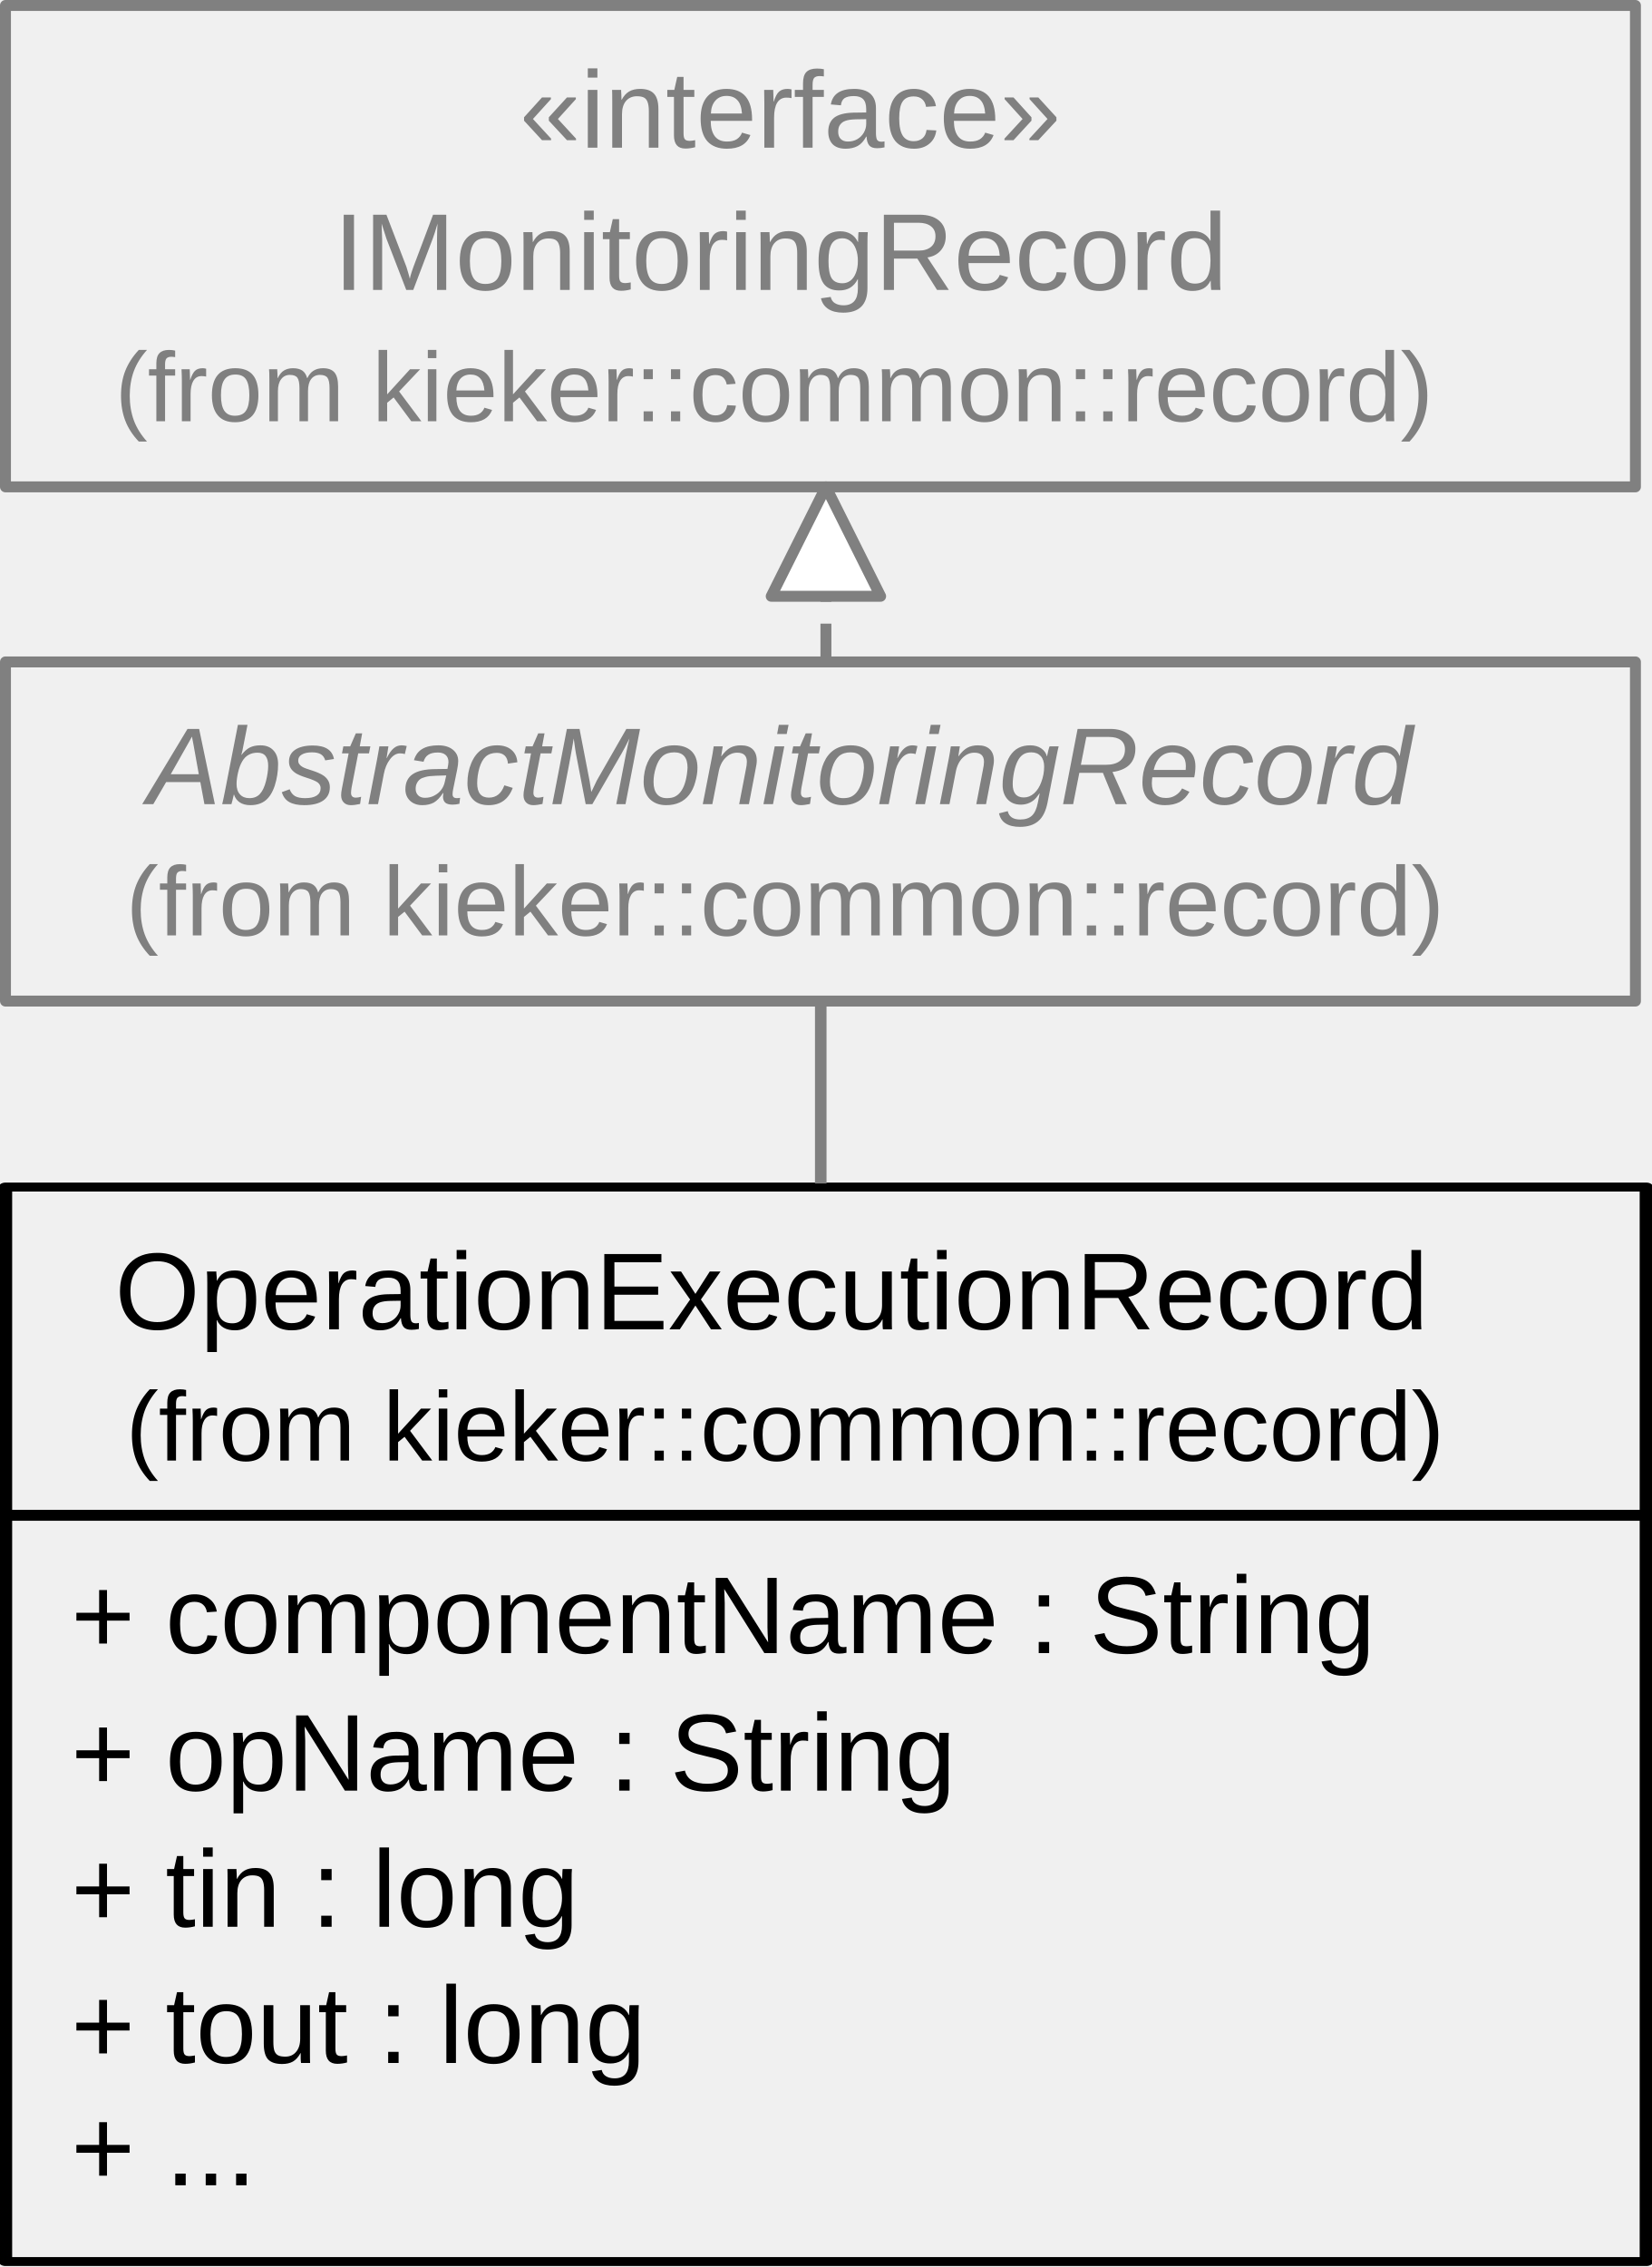
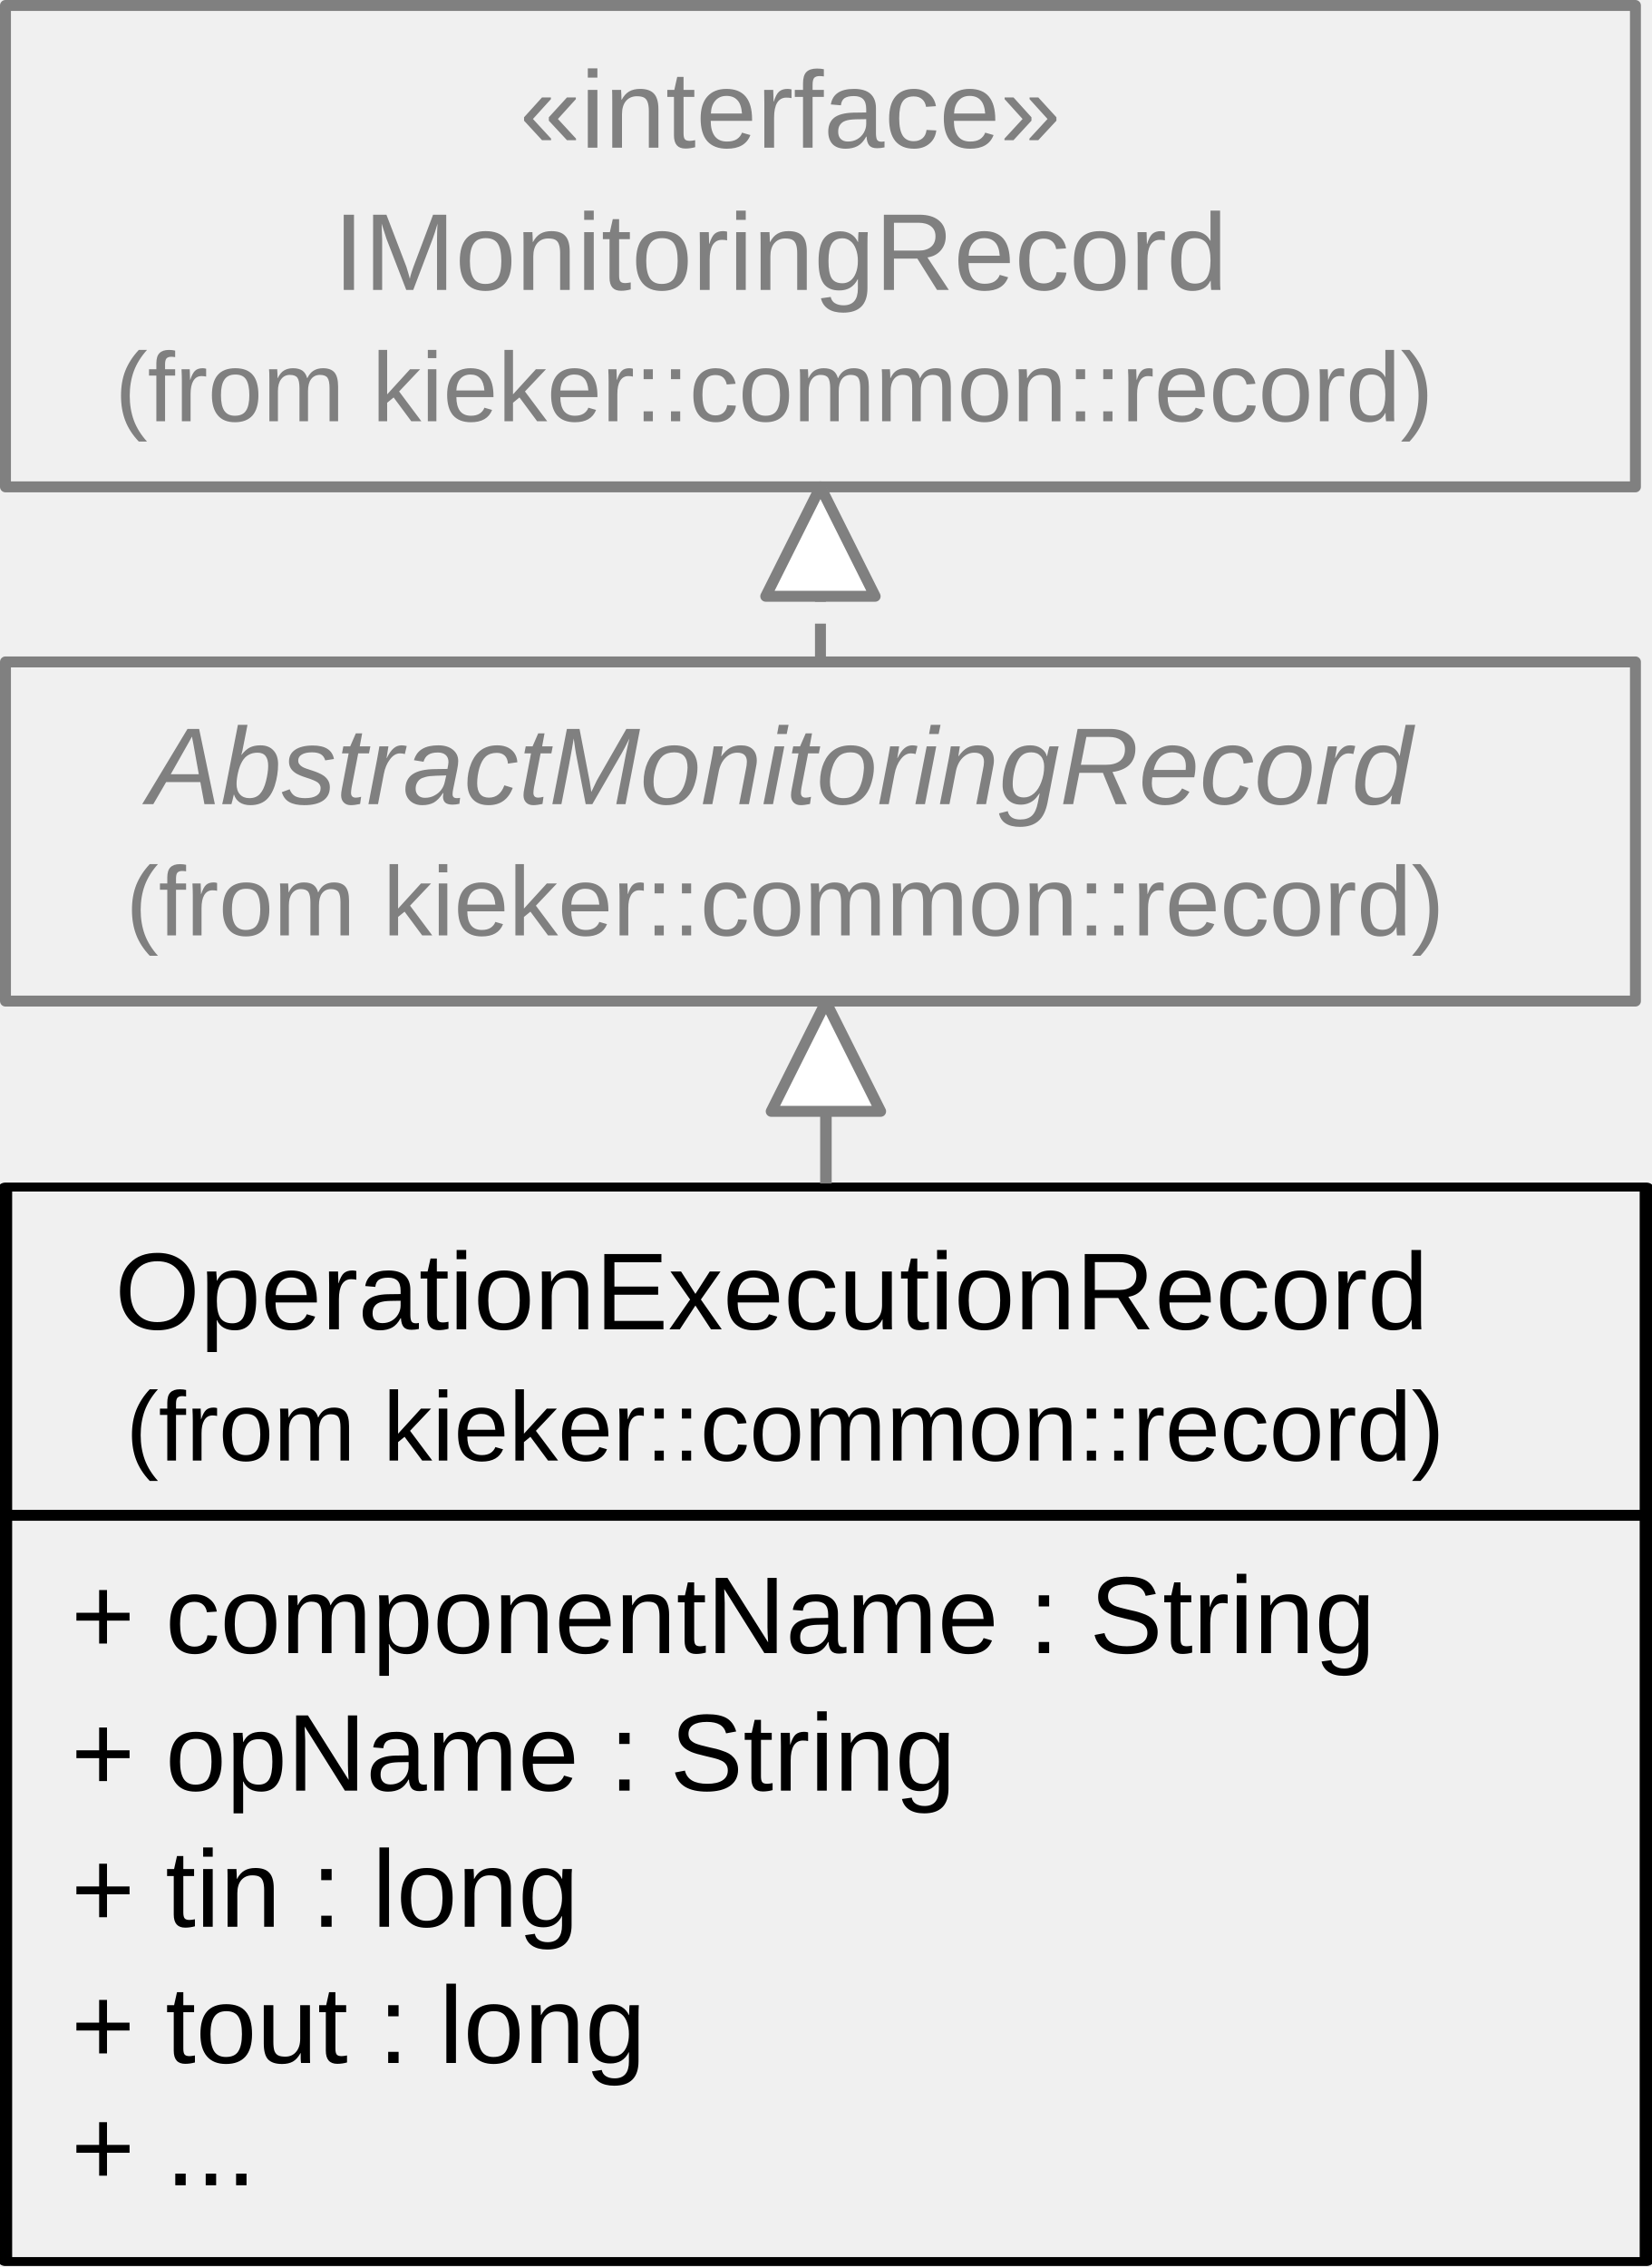
<svg xmlns="http://www.w3.org/2000/svg" shape-rendering="auto" width="151" text-rendering="auto" contentScriptType="text/ecmascript" color-interpolation="auto" color-rendering="auto" preserveAspectRatio="xMidYMid meet" font-size="12" viewBox="0 0 151 207.21" image-rendering="auto" stroke-miterlimit="10" zoomAndPan="magnify" version="1.0" contentStyleType="text/css" font-style="normal" height="207.21" font-weight="normal" id="svg2" style="font-size:12px;font-style:normal;font-weight:normal;fill:#000000;fill-opacity:1;stroke:#000000;stroke-width:1;stroke-linecap:square;stroke-linejoin:miter;stroke-miterlimit:10;stroke-opacity:1;stroke-dasharray:none;stroke-dashoffset:0;font-family:Dialog">
  <defs id="genericDefs">
    <defs id="defs1">
      <clipPath id="clipPath1" clipPathUnits="userSpaceOnUse">
        <path id="path9" d="m 8,116 154,0 0,152 -154,0 0,-152 z" />
      </clipPath>
      <clipPath id="clipPath2" clipPathUnits="userSpaceOnUse">
        <path id="path12" d="m 19,120 132,0 0,16 -132,0 0,-16 z" />
      </clipPath>
      <clipPath id="clipPath3" clipPathUnits="userSpaceOnUse">
        <path id="path15" d="m 20,133 131,0 0,14 -131,0 0,-14 z" />
      </clipPath>
      <clipPath id="clipPath4" clipPathUnits="userSpaceOnUse">
        <path id="path18" d="m 15,147 95,0 0,16 -95,0 0,-16 z" />
      </clipPath>
      <clipPath id="clipPath5" clipPathUnits="userSpaceOnUse">
        <path id="path21" d="m 15,160 131,0 0,16 -131,0 0,-16 z" />
      </clipPath>
      <clipPath id="clipPath6" clipPathUnits="userSpaceOnUse">
        <path id="path24" d="m 15,173 89,0 0,16 -89,0 0,-16 z" />
      </clipPath>
      <clipPath id="clipPath7" clipPathUnits="userSpaceOnUse">
        <path id="path27" d="m 15,186 91,0 0,16 -91,0 0,-16 z" />
      </clipPath>
      <clipPath id="clipPath8" clipPathUnits="userSpaceOnUse">
        <path id="path30" d="m 15,199 75,0 0,16 -75,0 0,-16 z" />
      </clipPath>
      <clipPath id="clipPath9" clipPathUnits="userSpaceOnUse">
        <path id="path33" d="m 15,212 54,0 0,16 -54,0 0,-16 z" />
      </clipPath>
      <clipPath id="clipPath10" clipPathUnits="userSpaceOnUse">
        <path id="path36" d="m 15,225 60,0 0,16 -60,0 0,-16 z" />
      </clipPath>
      <clipPath id="clipPath11" clipPathUnits="userSpaceOnUse">
        <path id="path39" d="m 15,238 48,0 0,16 -48,0 0,-16 z" />
      </clipPath>
      <clipPath id="clipPath12" clipPathUnits="userSpaceOnUse">
        <path id="path42" d="m 15,251 47,0 0,16 -47,0 0,-16 z" />
      </clipPath>
      <clipPath id="clipPath13" clipPathUnits="userSpaceOnUse">
        <path id="path45" d="m 9,147 152,0 0,120 -152,0 0,-120 z" />
      </clipPath>
      <clipPath id="clipPath14" clipPathUnits="userSpaceOnUse">
        <path id="path48" d="m 9,68 153,0 0,35 -153,0 0,-35 z" />
      </clipPath>
      <clipPath id="clipPath15" clipPathUnits="userSpaceOnUse">
        <path id="path51" d="m 22,72 126,0 0,16 -126,0 0,-16 z" />
      </clipPath>
      <clipPath id="clipPath16" clipPathUnits="userSpaceOnUse">
        <path id="path54" d="m 20,85 131,0 0,14 -131,0 0,-14 z" />
      </clipPath>
      <clipPath id="clipPath17" clipPathUnits="userSpaceOnUse">
        <path id="path57" d="M 8,8 161,8 161,56 8,56 8,8 z" />
      </clipPath>
      <clipPath id="clipPath18" clipPathUnits="userSpaceOnUse">
        <path id="path60" d="m 56,12 57,0 0,16 -57,0 0,-16 z" />
      </clipPath>
      <clipPath id="clipPath19" clipPathUnits="userSpaceOnUse">
        <path id="path63" d="m 39,25 91,0 0,16 -91,0 0,-16 z" />
      </clipPath>
      <clipPath id="clipPath20" clipPathUnits="userSpaceOnUse">
        <path id="path66" d="m 19,38 131,0 0,14 -131,0 0,-14 z" />
      </clipPath>
      <clipPath id="clipPath21" clipPathUnits="userSpaceOnUse">
        <path id="path69" d="m -1,-1 173,0 0,278 -173,0 0,-278 z" />
      </clipPath>
      <clipPath id="clipPath22" clipPathUnits="userSpaceOnUse">
        <path id="path72" d="m 78,53 14,0 0,14 -14,0 0,-14 z" />
      </clipPath>
      <clipPath id="clipPath23" clipPathUnits="userSpaceOnUse">
        <path id="path75" d="m 80,100 12,0 0,12 -12,0 0,-12 z" />
      </clipPath>
    </defs>
+     <clipPath id="clipPath22-7" clipPathUnits="userSpaceOnUse">
+       <path id="path72-1" d="m 78,53 14,0 0,14 -14,0 0,-14 z" />
+     </clipPath>
  </defs>
  <text x="20" y="131" clip-path="url(#clipPath2)" xml:space="preserve" id="text81" style="font-size:10px;fill:#000000;stroke:none;font-family:Arial" transform="translate(-9.5,-9.5)">OperationExecutionRecord</text>
  <text font-size="9" x="21" y="143" clip-path="url(#clipPath3)" xml:space="preserve" id="text83" style="font-size:9px;fill:#000000;stroke:none;font-family:Arial" transform="translate(-9.5,-9.5)">(from kieker::common::record)</text>
  <text x="16" y="171" clip-path="url(#clipPath5)" xml:space="preserve" id="text87" style="font-size:10px;fill:#000000;stroke:none;font-family:Arial" transform="translate(-9.5,-19.90105)">+ componentName : String</text>
  <text x="16" y="184" clip-path="url(#clipPath6)" xml:space="preserve" id="text89" style="font-size:10px;fill:#000000;stroke:none;font-family:Arial" transform="translate(-9.5,-20.33227)">+ opName : String</text>
  <text x="16" y="223" clip-path="url(#clipPath9)" xml:space="preserve" id="text95" style="font-size:10px;fill:#000000;stroke:none;font-family:Arial" transform="translate(-9.5,-46.88556)">+ tin : long</text>
  <text x="16" y="236" clip-path="url(#clipPath10)" xml:space="preserve" id="text97" style="font-size:10px;fill:#000000;stroke:none;font-family:Arial" transform="translate(-9.5,-47.43885)">+ tout : long</text>
  <text x="16" y="262" clip-path="url(#clipPath12)" xml:space="preserve" id="text101" style="font-size:10px;fill:#000000;stroke:none;font-family:Arial" transform="translate(-9.5,-62.26168)">+ ...</text>
  <line clip-path="url(#clipPath13)" x1="10" x2="159" y1="148" y2="148" id="line103" style="font-size:10px;fill:none;stroke:#000000;stroke-linejoin:round;stroke-miterlimit:0;font-family:Arial" transform="translate(-9.5,-9.5)" />
  <rect x="10" y="118" clip-path="url(#clipPath1)" width="150" height="147" id="rect105" style="font-size:10px;fill:none;stroke:#000000;stroke-width:1.223;stroke-linejoin:round;stroke-miterlimit:0;font-family:Arial" transform="matrix(1,0,0,0.6680927,-9.5,29.66506)" />
  <text x="23" y="83" clip-path="url(#clipPath15)" font-style="italic" xml:space="preserve" id="text109" style="font-size:10px;font-style:italic;fill:#808080;stroke:none;font-family:Arial;fill-opacity:1" transform="translate(-9.5,-9.5)">AbstractMonitoringRecord</text>
  <text font-size="9" x="21" y="95" clip-path="url(#clipPath16)" xml:space="preserve" id="text111" style="font-size:9px;fill:#808080;stroke:none;font-family:Arial;fill-opacity:1" transform="translate(-9.5,-9.5)">(from kieker::common::record)</text>
  <rect x="10" y="70" clip-path="url(#clipPath14)" width="149" height="31" id="rect113" style="font-size:10px;fill:none;stroke:#808080;stroke-linejoin:round;stroke-miterlimit:0;font-family:Arial;stroke-opacity:1" transform="translate(-9.5,-9.5)" />
  <text x="57" y="23" clip-path="url(#clipPath18)" xml:space="preserve" id="text117" style="font-size:10px;fill:#808080;stroke:none;font-family:Arial;fill-opacity:1" transform="translate(-9.5,-9.5)">«interface»</text>
  <text x="40" y="36" clip-path="url(#clipPath19)" xml:space="preserve" id="text119" style="font-size:10px;fill:#808080;stroke:none;font-family:Arial;fill-opacity:1" transform="translate(-9.5,-9.5)">IMonitoringRecord</text>
  <text font-size="9" x="20" y="48" clip-path="url(#clipPath20)" xml:space="preserve" id="text121" style="font-size:9px;fill:#808080;stroke:none;font-family:Arial;fill-opacity:1" transform="translate(-9.5,-9.5)">(from kieker::common::record)</text>
  <rect x="10" y="10" clip-path="url(#clipPath17)" width="149" height="44" id="rect123" style="font-size:10px;fill:none;stroke:#808080;stroke-linejoin:round;stroke-miterlimit:0;font-family:Arial;stroke-opacity:1" transform="translate(-9.5,-9.5)" />
-   <line clip-path="url(#clipPath21)" x1="85" x2="85" y1="70" y2="54" id="line125" style="font-size:10px;fill:none;stroke:#808080;stroke-linejoin:round;stroke-miterlimit:0;stroke-dasharray:3, 3;font-family:Arial;stroke-opacity:1" transform="translate(-9.5,-9.5)" />
+   <line clip-path="url(#clipPath21)" x1="85" x2="85" y1="70" y2="54" id="line125" style="font-size:10px;fill:none;stroke:#808080;stroke-linejoin:round;stroke-miterlimit:0;stroke-opacity:1;stroke-dasharray:3, 3;font-family:Arial" transform="translate(-10,-9.5)" />
  <polygon clip-path="url(#clipPath22)" points="90,64 80,64 85,54 " id="polygon127" style="font-size:10px;fill:#ffffff;stroke:none;font-family:Arial" transform="translate(-9.5,-9.5)" />
-   <polygon clip-path="url(#clipPath22)" points="90,64 80,64 85,54 " id="polygon129" style="font-size:10px;fill:none;stroke:#808080;stroke-linejoin:round;stroke-miterlimit:0;font-family:Arial;stroke-opacity:1" transform="translate(-9.5,-9.5)" />
-   <line clip-path="url(#clipPath21)" x1="85" x2="85" y1="118" y2="101" id="line131" style="font-size:10px;fill:none;stroke:#808080;stroke-width:1.054;stroke-linejoin:round;stroke-miterlimit:0;font-family:Arial;stroke-opacity:1" transform="matrix(1,0,0,0.9003254,-9.972775,1.461649)" />
+   <polygon clip-path="url(#clipPath22)" points="80,64 85,54 90,64 " id="polygon129" style="font-size:10px;fill:none;stroke:#808080;stroke-linejoin:round;stroke-miterlimit:0;stroke-opacity:1;font-family:Arial" transform="translate(-10,-9.5)" />
+   <line clip-path="url(#clipPath21)" x1="85" x2="85" y1="118" y2="101" id="line131" style="font-size:10px;fill:none;stroke:#808080;stroke-width:1.054;stroke-linejoin:round;stroke-miterlimit:0;stroke-opacity:1;font-family:Arial" transform="matrix(1,0,0,0.9003254,-9.5,1.461649)" />
+   <polygon clip-path="url(#clipPath22-7)" points="80,64 85,54 90,64 " id="polygon129-7" style="font-size:10px;font-style:normal;font-weight:normal;fill:#ffffff;stroke:#808080;stroke-width:1;stroke-linecap:square;stroke-linejoin:round;stroke-miterlimit:0;stroke-opacity:1;stroke-dasharray:none;stroke-dashoffset:0;font-family:Arial" transform="translate(-9.5,37.58032)" />
</svg>
